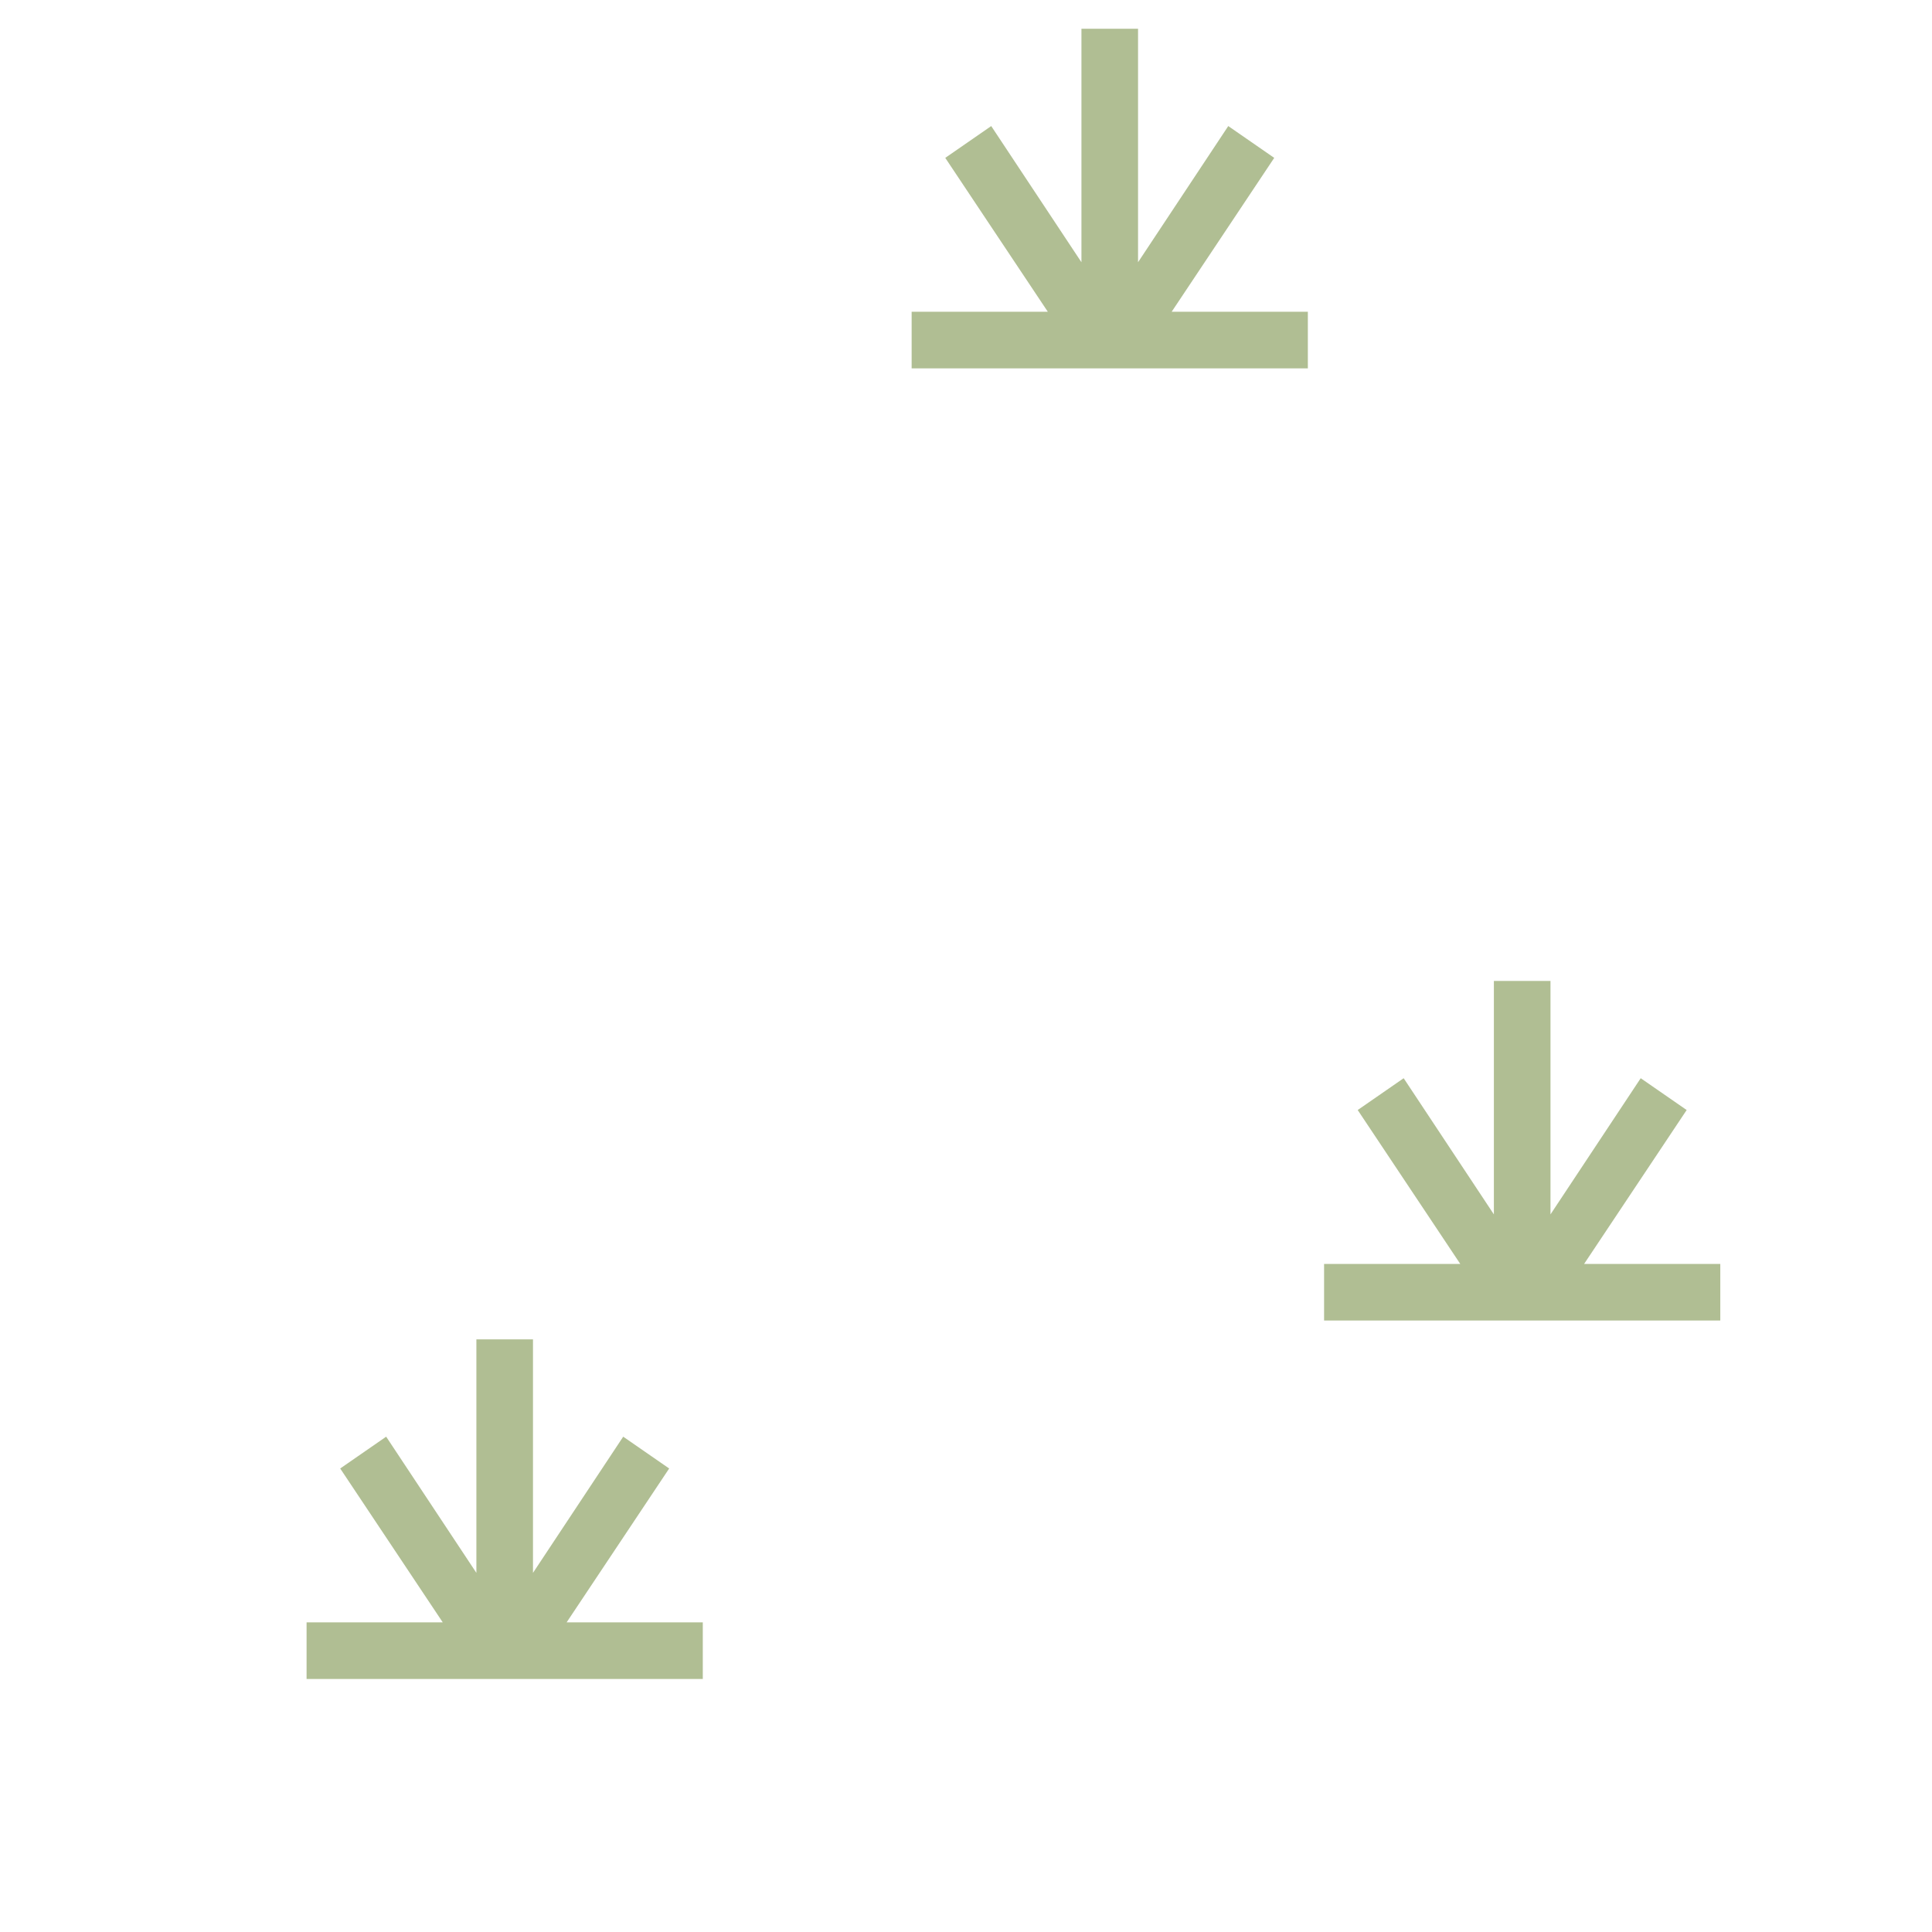
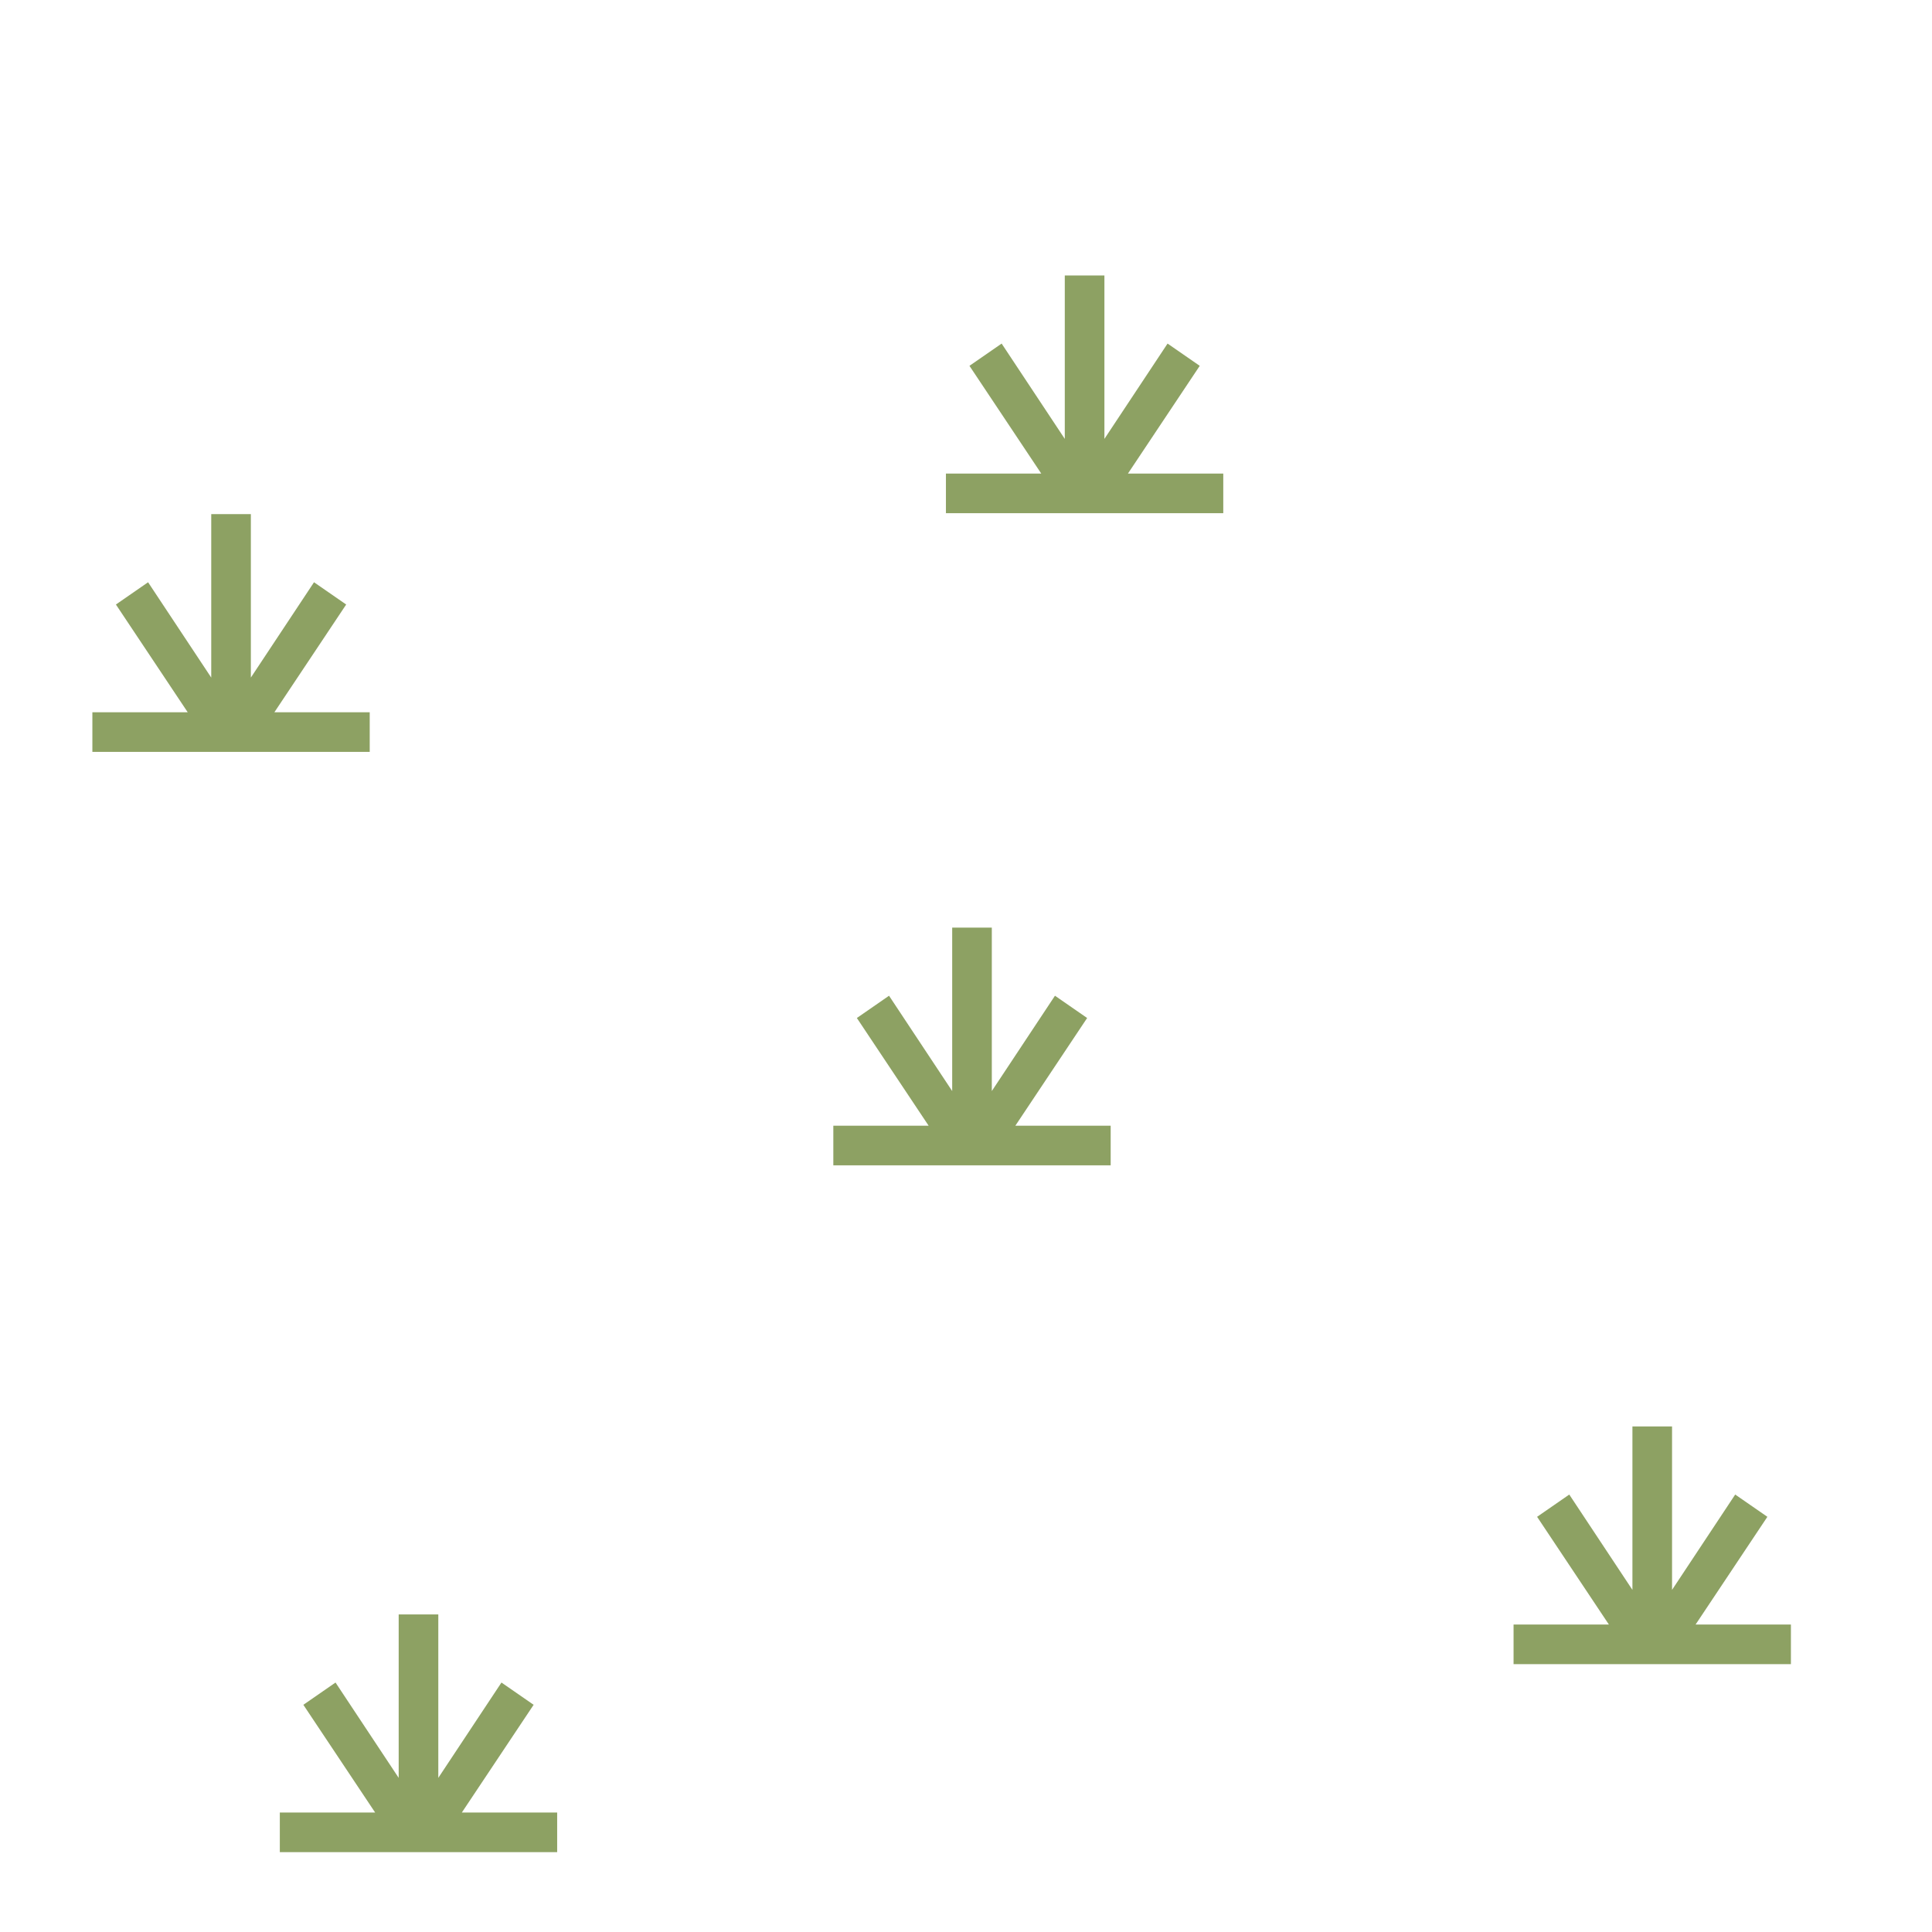
- <svg xmlns="http://www.w3.org/2000/svg" width="512" height="512" viewBox="0 0 512 512" version="1.1" id="svg2486">
-   <defs id="defs2480" />
-   <g id="layer1" transform="translate(0,-161.5333)">
-     <g style="fill:#b0be93" id="use222" transform="matrix(15,0,0,15,335.8955,286.486)">
-       <g id="g3046">
-         <path id="path3044" d="m 4,9 v 4.125 L 2.406,10.719 1.594,11.281 3.406,14 H 1 v 1 H 4 5 8 V 14 H 5.594 L 7.406,11.281 6.594,10.719 5,13.125 V 9 Z" />
-       </g>
+ <svg xmlns="http://www.w3.org/2000/svg" version="1.1" viewBox="0 0 512 512">
+   <g transform="matrix(10.5 0 0 10.5 13.98 41.753)" fill="#8da163" stroke-width="1.429">
+     <g fill="#8da163" stroke-width="1.429">
+       <path d="m4 9v4.125l-1.594-2.406-0.812 0.562 1.812 2.719h-2.406v1h7v-1h-2.406l1.812-2.719-0.812-0.562-1.594 2.406v-4.125z" fill="#8da163" stroke-width="1.429" />
    </g>
-     <g style="fill:#b0be93" id="use270" transform="matrix(15,0,0,15,226.5936,34.15508)">
-       <g id="g3052">
-         <path id="path3050" d="m 4,9 v 4.125 L 2.406,10.719 1.594,11.281 3.406,14 H 1 v 1 H 4 5 8 V 14 H 5.594 L 7.406,11.281 6.594,10.719 5,13.125 V 9 Z" />
-       </g>
+   </g>
+   <g transform="matrix(10.5 0 0 10.5 240.18 -21.501)" fill="#8da163" stroke-width="1.429">
+     <g fill="#8da163" stroke-width="1.429">
+       <path d="m4 9v4.125l-1.594-2.406-0.812 0.562 1.812 2.719h-2.406v1h7v-1h-2.406l1.812-2.719-0.812-0.562-1.594 2.406v-4.125z" fill="#8da163" stroke-width="1.429" />
    </g>
-     <g style="fill:#b0be93" id="use276" transform="matrix(15,0,0,15,66.24733,381.483)">
-       <g id="g3058">
-         <path id="path3056" d="m 4,9 v 4.125 L 2.406,10.719 1.594,11.281 3.406,14 H 1 v 1 H 4 5 8 V 14 H 5.594 L 7.406,11.281 6.594,10.719 5,13.125 V 9 Z" />
-       </g>
+   </g>
+   <g transform="matrix(10.5 0 0 10.5 210.34 151.33)" fill="#8da163" stroke-width="1.429">
+     <g fill="#8da163" stroke-width="1.429">
+       <path d="m4 9v4.125l-1.594-2.406-0.812 0.562 1.812 2.719h-2.406v1h7v-1h-2.406l1.812-2.719-0.812-0.562-1.594 2.406v-4.125z" fill="#8da163" stroke-width="1.429" />
+     </g>
+   </g>
+   <g transform="matrix(10.5 0 0 10.5 390.61 283.52)" fill="#8da163" stroke-width="1.429">
+     <g fill="#8da163" stroke-width="1.429">
+       <path d="m4 9v4.125l-1.594-2.406-0.812 0.562 1.812 2.719h-2.406v1h7v-1h-2.406l1.812-2.719-0.812-0.562-1.594 2.406v-4.125z" fill="#8da163" stroke-width="1.429" />
+     </g>
+   </g>
+   <g transform="matrix(10.5 0 0 10.5 63.655 333.34)" fill="#8da163" stroke-width="1.429">
+     <g fill="#8da163" stroke-width="1.429">
+       <path d="m4 9v4.125l-1.594-2.406-0.812 0.562 1.812 2.719h-2.406v1h7v-1h-2.406l1.812-2.719-0.812-0.562-1.594 2.406v-4.125z" fill="#8da163" stroke-width="1.429" />
    </g>
  </g>
</svg>
